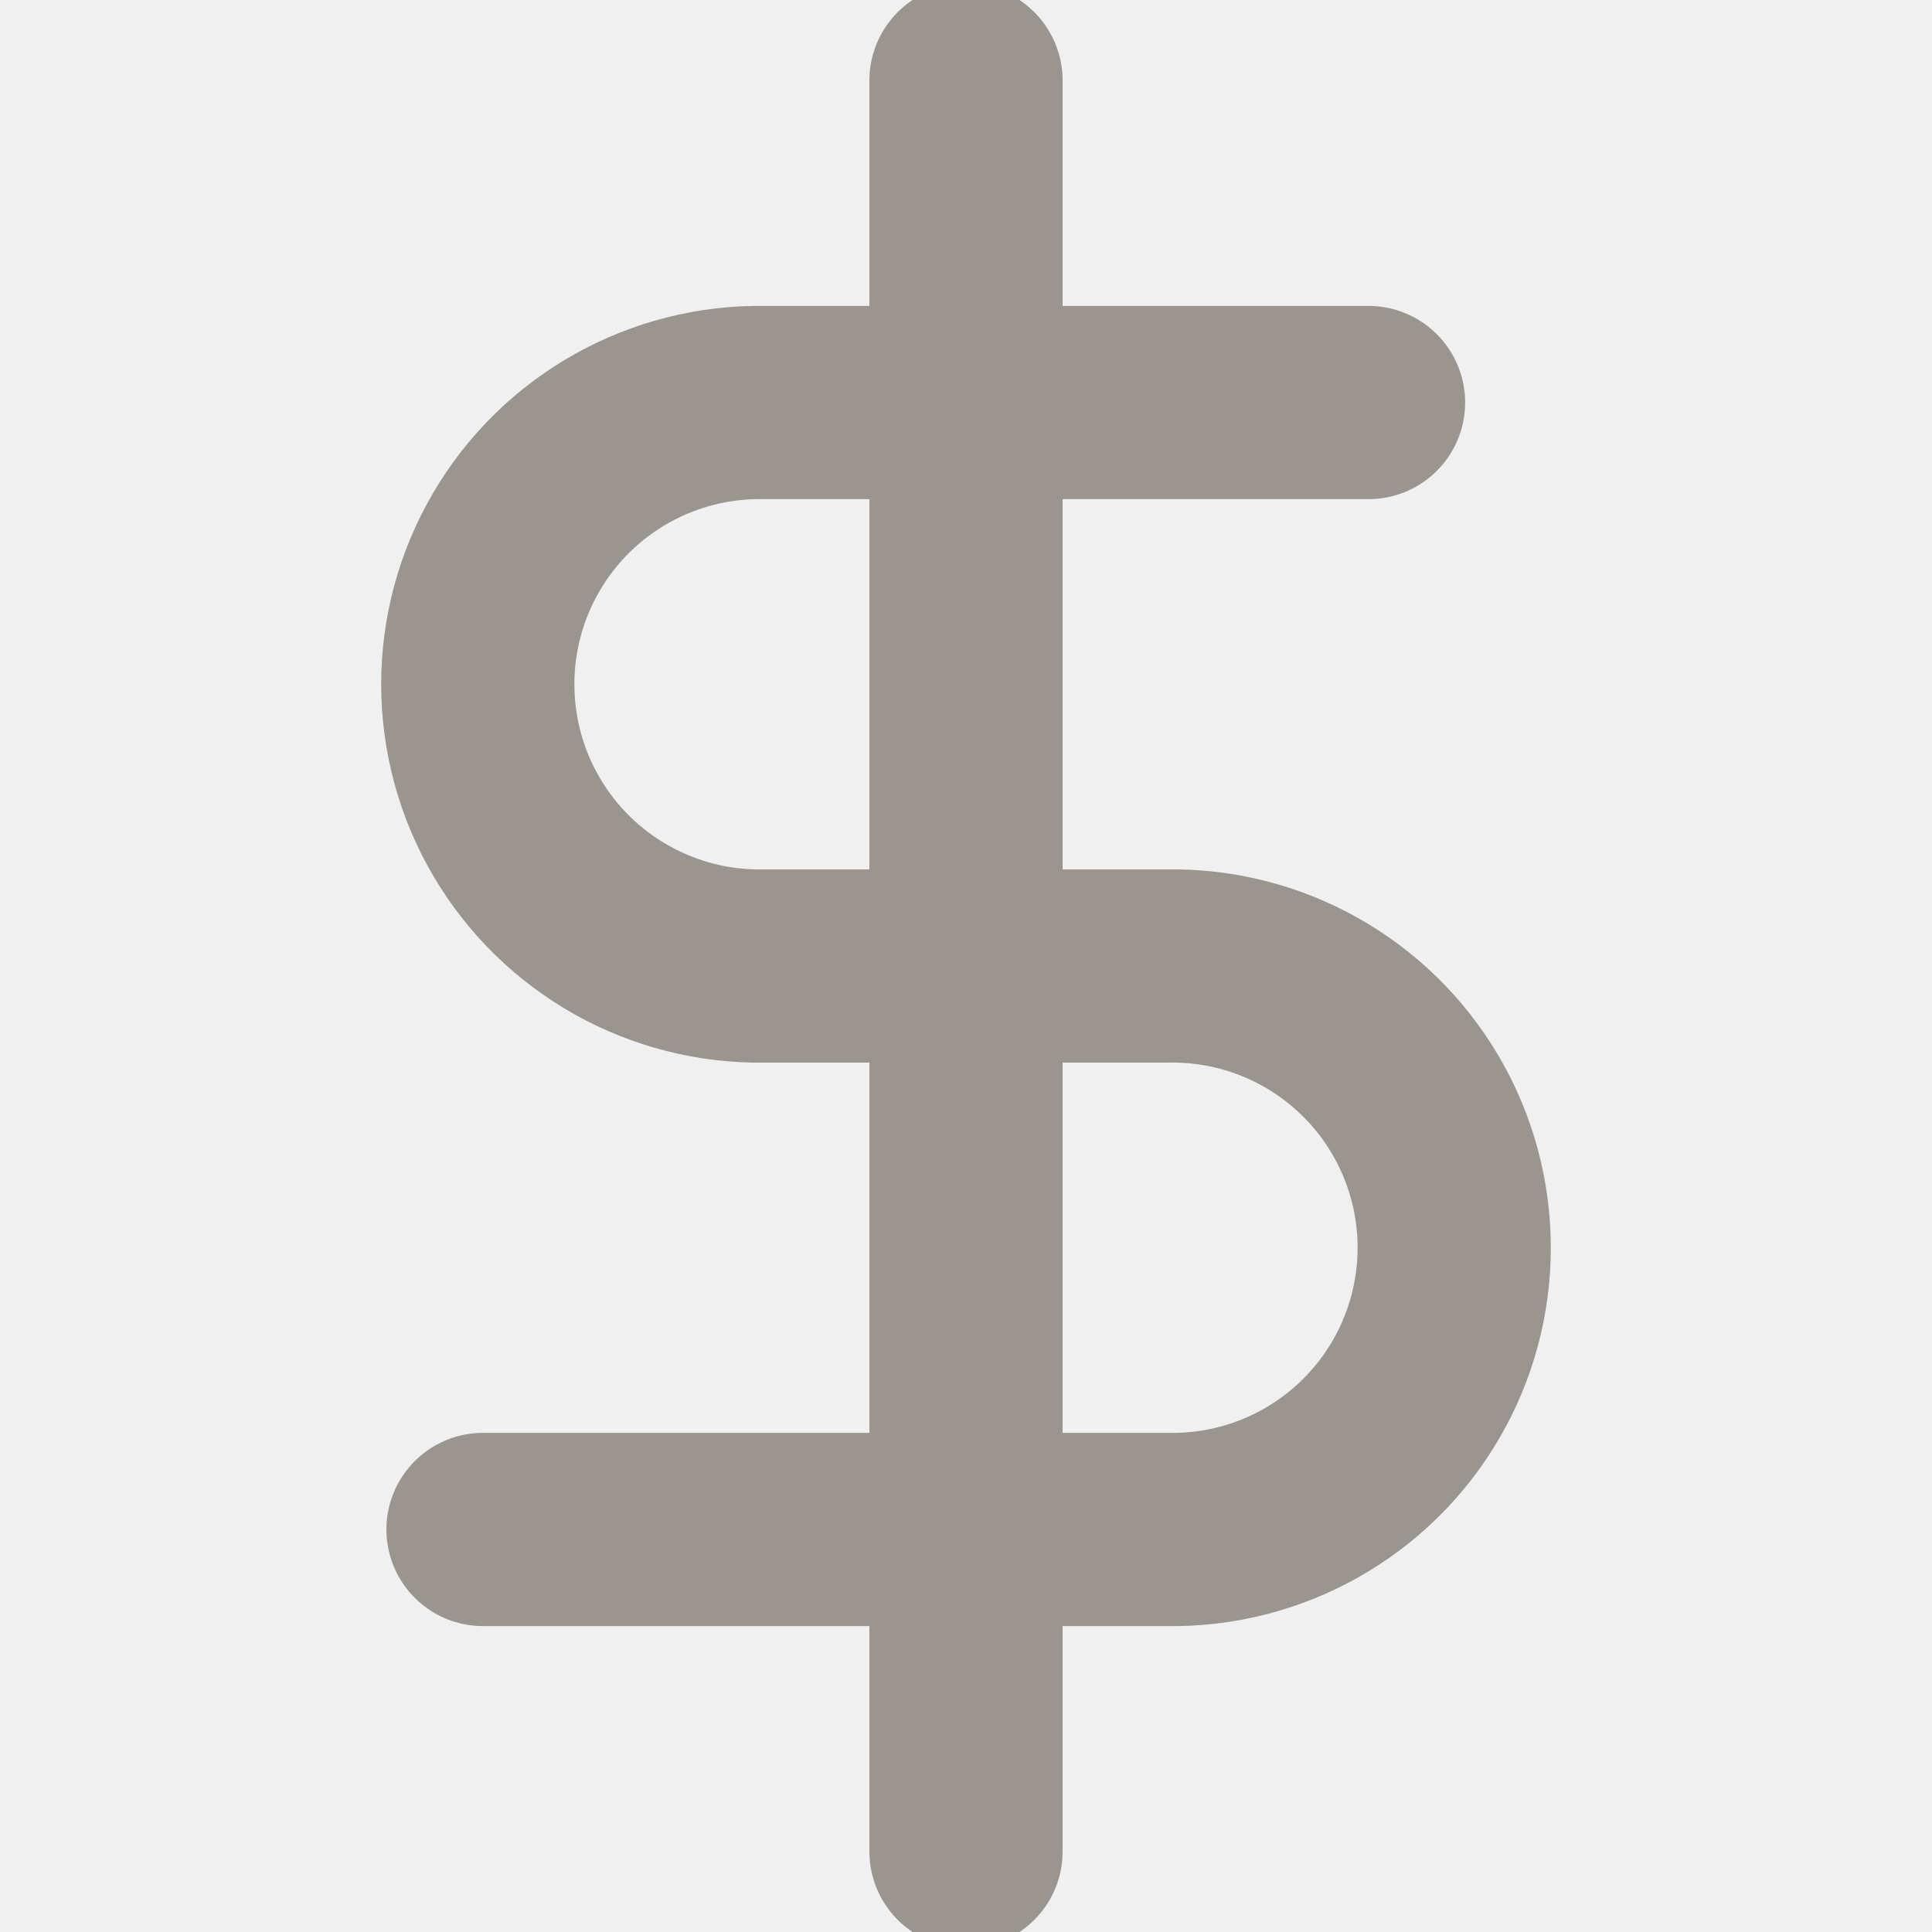
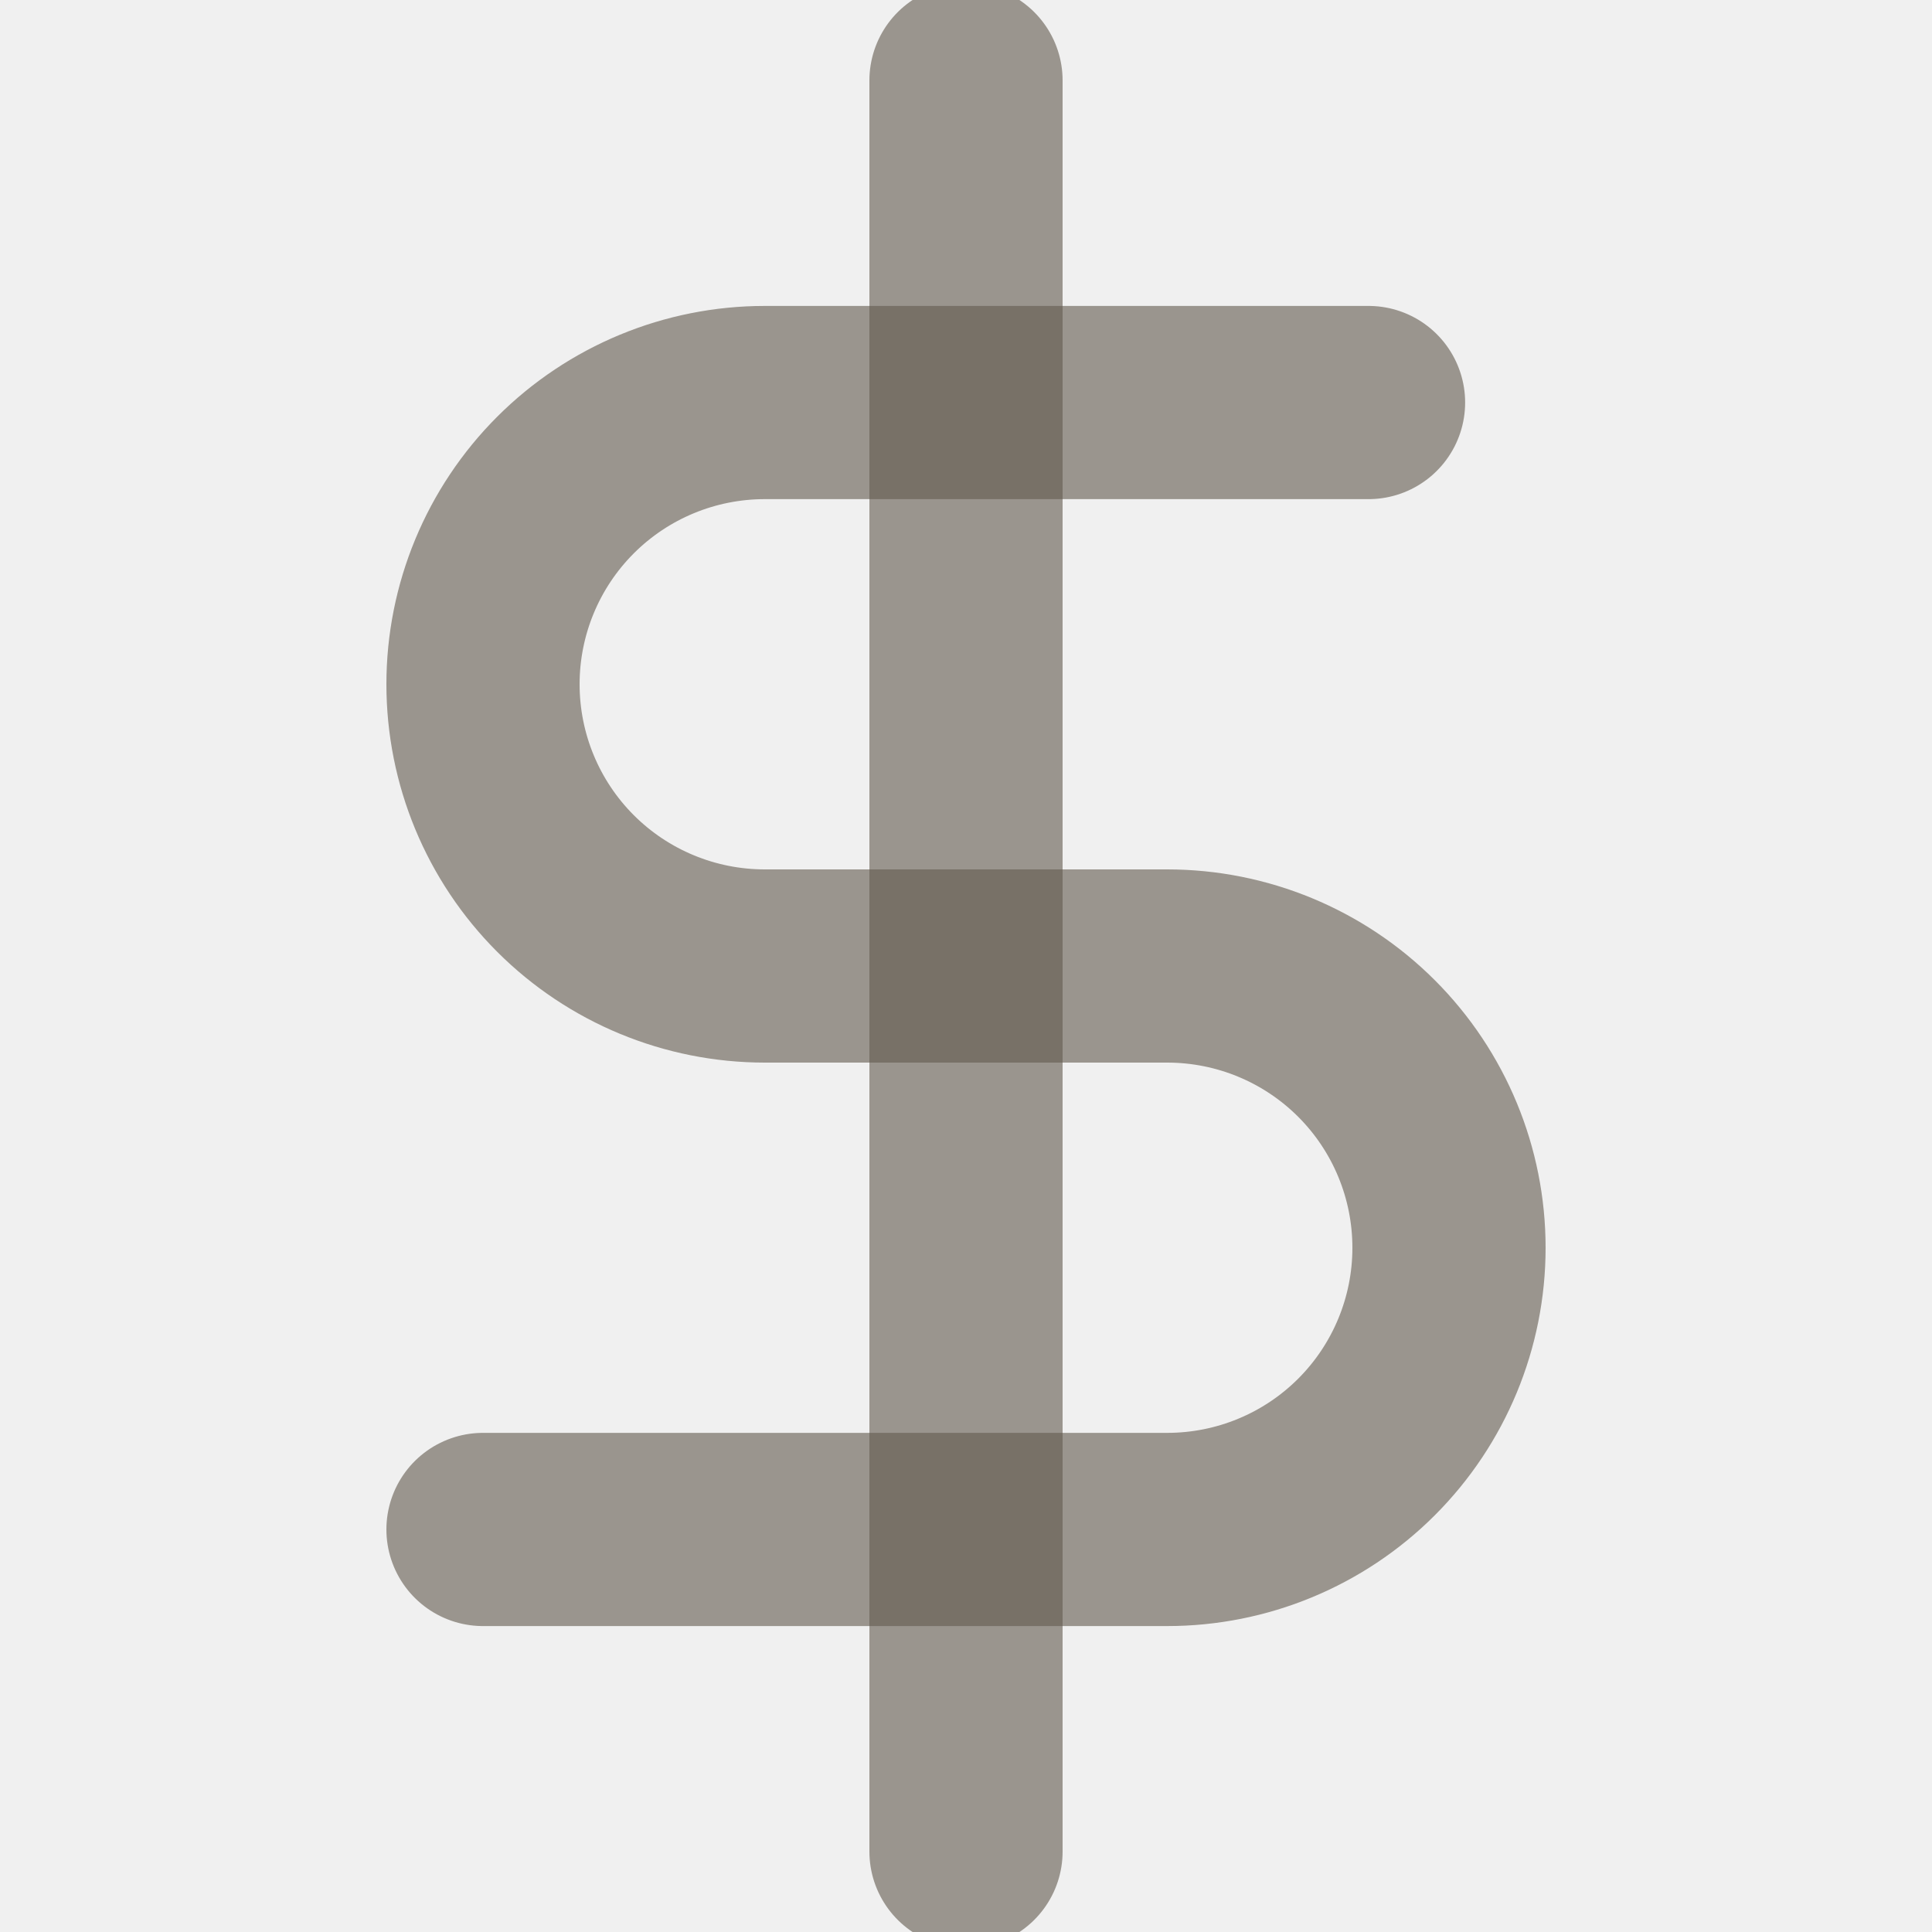
- <svg xmlns="http://www.w3.org/2000/svg" width="20" height="20" fill="none">
-   <g clip-path="url(#clip0_2_108)" stroke="#61594D" stroke-opacity=".6" stroke-width="2" stroke-linecap="round" stroke-linejoin="round">
-     <path d="M10 .833v18.334m4.167-15h-6.25a2.917 2.917 0 100 5.833h4.166a2.917 2.917 0 110 5.833H5" />
+ <svg xmlns="http://www.w3.org/2000/svg" width="20" height="20" viewBox="0 0 20 20" fill="none">
+   <g clip-path="url(#clip0_2_108)">
+     <path d="M10 0.833V19.167" stroke="#61594D" stroke-opacity="0.6" stroke-width="2" stroke-linecap="round" stroke-linejoin="round" />
+     <path d="M14.167 4.167H7.917C7.143 4.167 6.401 4.474 5.854 5.021C5.307 5.568 5 6.31 5 7.083C5 7.857 5.307 8.599 5.854 9.146C6.401 9.693 7.143 10 7.917 10H12.083C12.857 10 13.599 10.307 14.146 10.854C14.693 11.401 15 12.143 15 12.917C15 13.69 14.693 14.432 14.146 14.979C13.599 15.526 12.857 15.833 12.083 15.833H5" stroke="#61594D" stroke-opacity="0.6" stroke-width="2" stroke-linecap="round" stroke-linejoin="round" />
  </g>
  <defs>
    <clipPath id="clip0_2_108">
-       <path fill="#fff" d="M0 0h20v20H0z" />
+       <rect width="20" height="20" fill="white" />
    </clipPath>
  </defs>
</svg>
